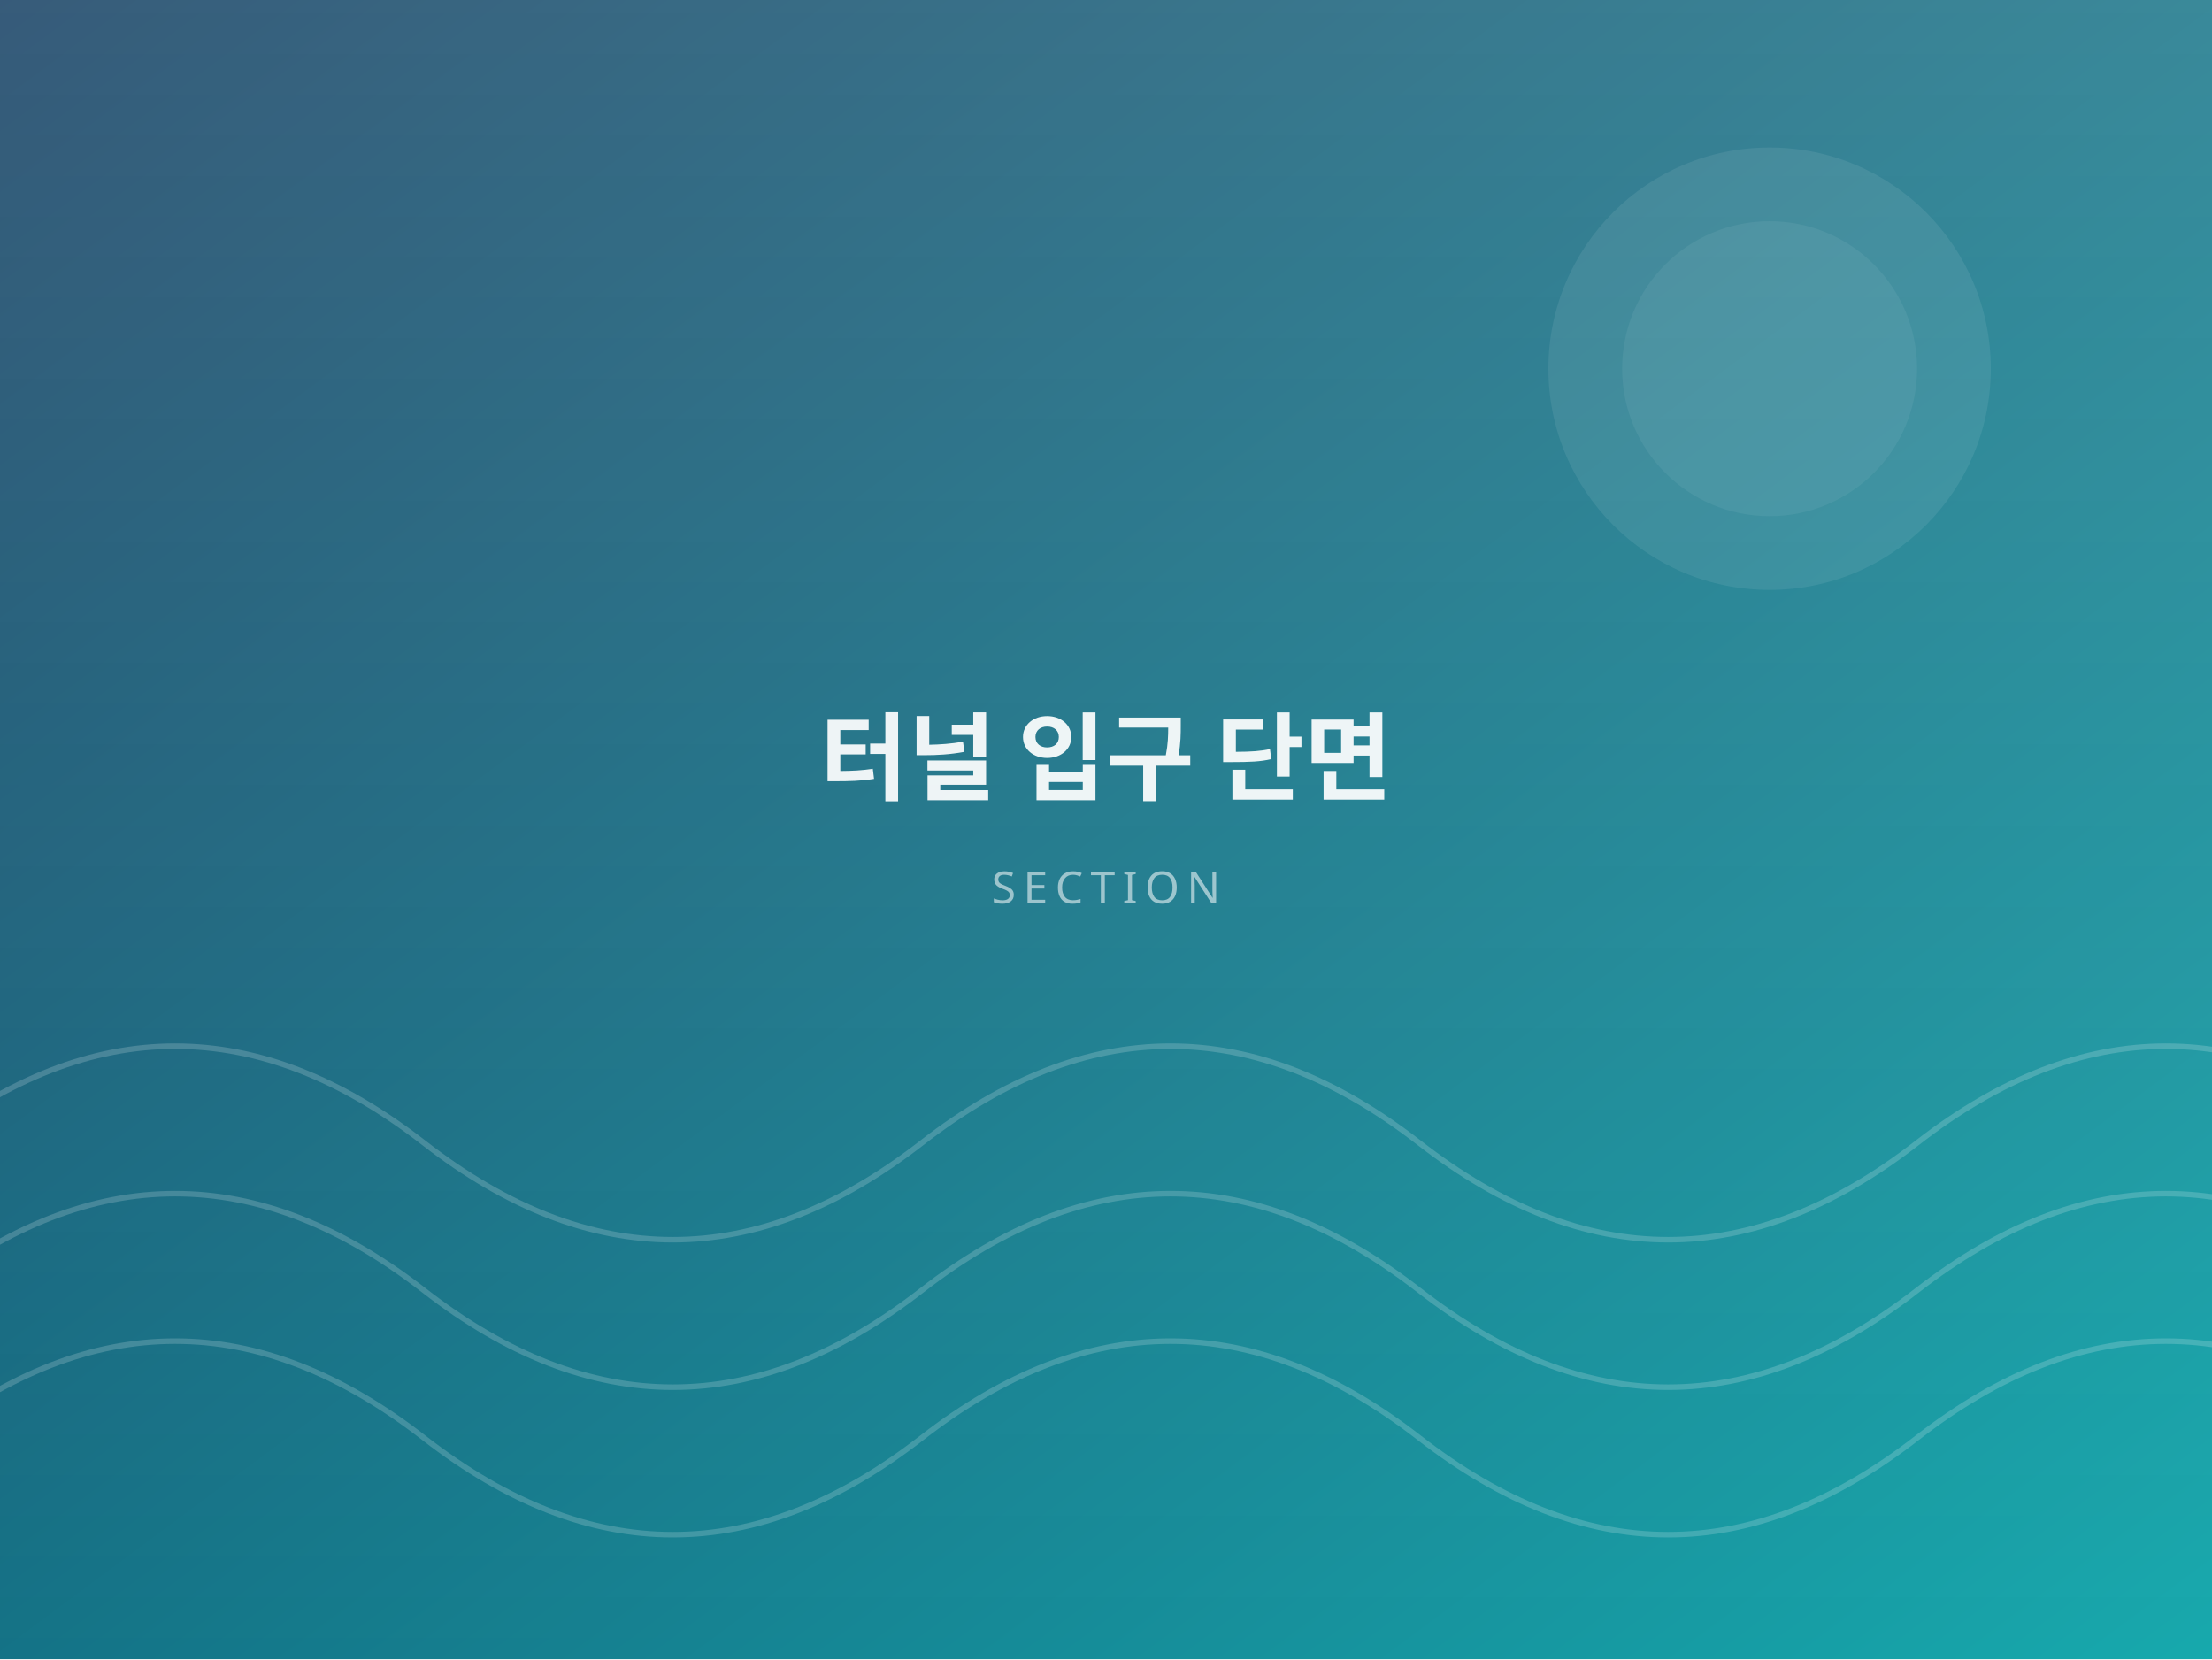
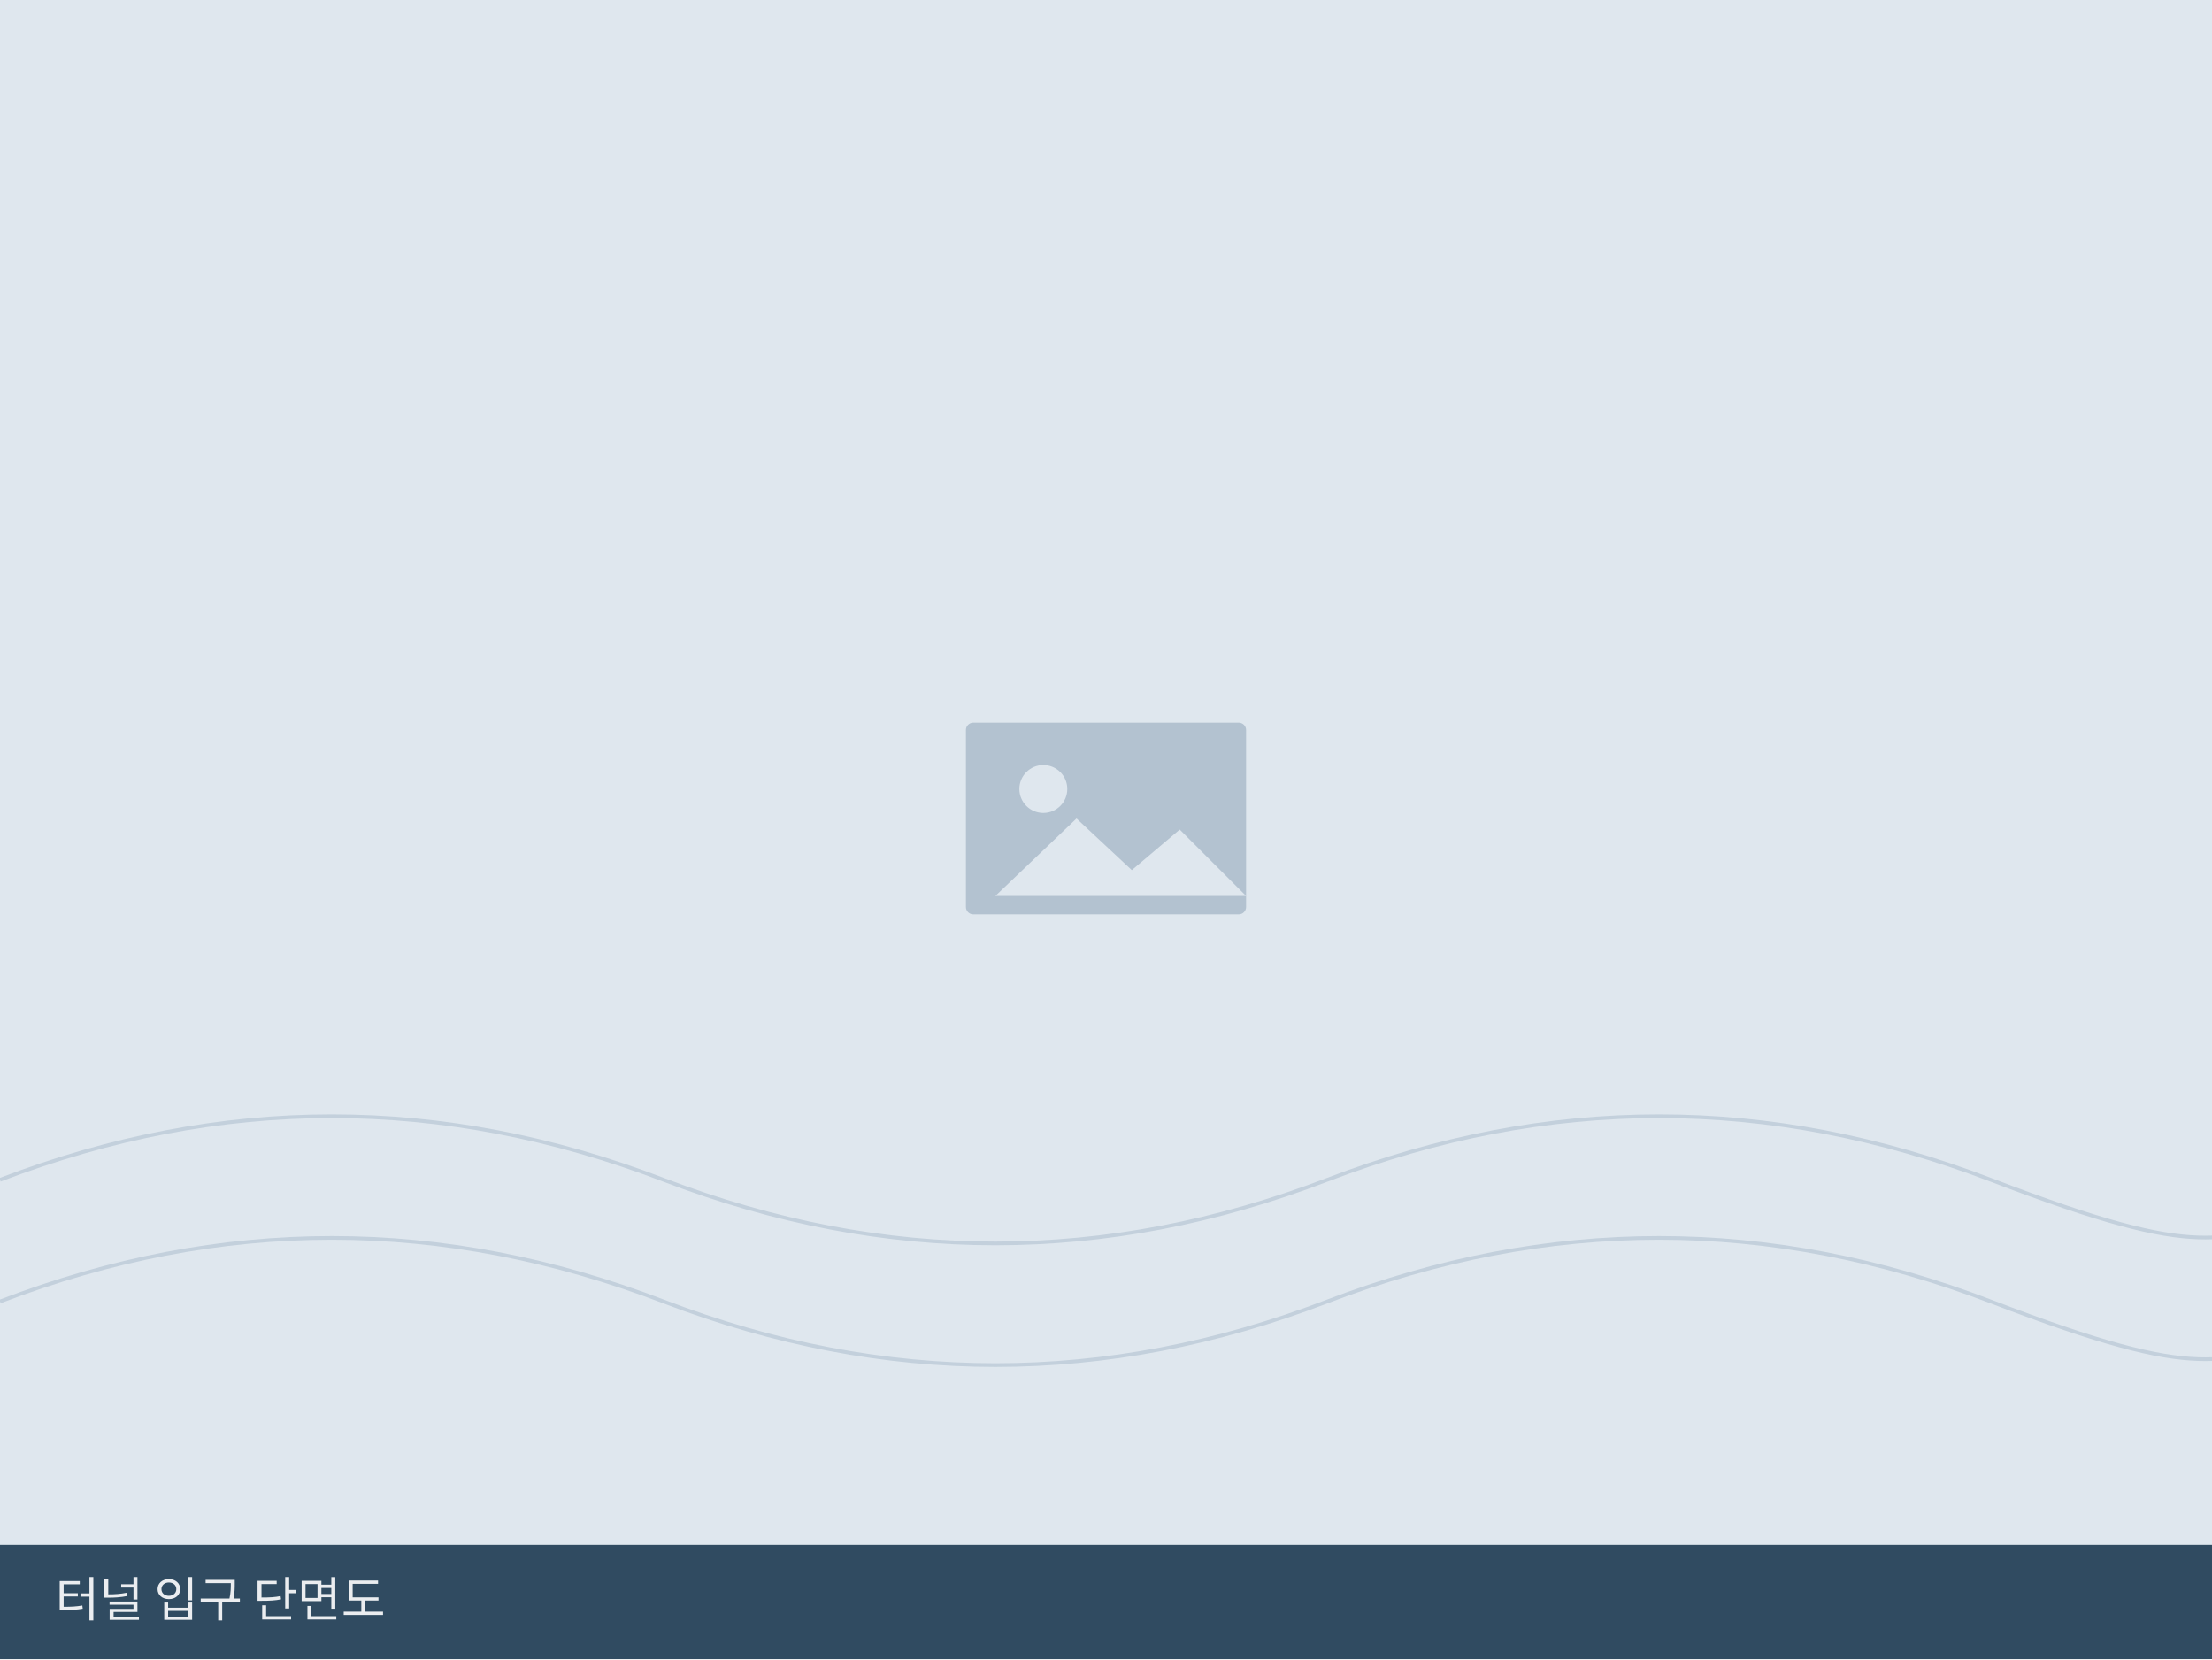
- <svg xmlns="http://www.w3.org/2000/svg" viewBox="0 0 1200 900" width="1200" height="900" role="img" aria-label="터널 입구 단면">
-   <defs>
-     <linearGradient id="g" x1="0" y1="0" x2="1" y2="1">
-       <stop offset="0" stop-color="#113c60" />
-       <stop offset="1" stop-color="#17a9ad" />
-     </linearGradient>
-     <linearGradient id="s" x1="0" y1="0" x2="0" y2="1">
-       <stop offset="0" stop-color="#fff" stop-opacity=".16" />
-       <stop offset="1" stop-color="#fff" stop-opacity="0" />
-     </linearGradient>
-   </defs>
-   <rect width="1200" height="900" fill="url(#g)" />
-   <rect width="1200" height="900" fill="url(#s)" />
-   <g fill="none" stroke="#fff" stroke-opacity=".18" stroke-width="3">
-     <path d="M-40 620c90-70 180-70 270 0s180 70 270 0 180-70 270 0 180 70 270 0 180-70 270 0" />
-     <path d="M-40 700c90-70 180-70 270 0s180 70 270 0 180-70 270 0 180 70 270 0 180-70 270 0" />
-     <path d="M-40 780c90-70 180-70 270 0s180 70 270 0 180-70 270 0 180 70 270 0 180-70 270 0" />
+ <svg xmlns="http://www.w3.org/2000/svg" viewBox="0 0 1200 900" width="1200" height="900" role="img" aria-label="터널 입구 단면도">
+   <rect width="1200" height="900" fill="#dfe7ee" />
+   <g fill="none" stroke="#c3d0dc" stroke-width="2">
+     <path d="M0 640c120-46 240-46 360 0s240 46 360 0 240-46 360 0 120 30 180 22" />
+     <path d="M0 706c120-46 240-46 360 0s240 46 360 0 240-46 360 0 120 30 180 22" />
  </g>
-   <circle cx="960" cy="200" r="120" fill="#fff" fill-opacity=".08" />
-   <circle cx="960" cy="200" r="80" fill="#fff" fill-opacity=".06" />
-   <text x="600" y="430" text-anchor="middle" fill="#fff" fill-opacity=".92" font-family="'Apple SD Gothic Neo','Malgun Gothic',sans-serif" font-size="52" font-weight="700">터널 입구 단면</text>
-   <text x="600" y="490" text-anchor="middle" fill="#fff" fill-opacity=".55" font-family="'Apple SD Gothic Neo','Malgun Gothic',sans-serif" font-size="24" letter-spacing="4">SECTION</text>
+   <g fill="#b3c2d0">
+     <rect x="524" y="392" width="152" height="104" rx="4" />
+     <circle cx="566" cy="428" r="13" fill="#dfe7ee" />
+     <path d="M540 486l44-42 30 28 26-22 36 36z" fill="#dfe7ee" />
+   </g>
+   <rect x="0" y="838" width="1200" height="62" fill="#0a2942" fill-opacity=".82" />
+   <text x="30" y="877" fill="#ffffff" fill-opacity=".9" font-family="'Apple SD Gothic Neo','Malgun Gothic',sans-serif" font-size="26">터널 입구 단면도</text>
</svg>
